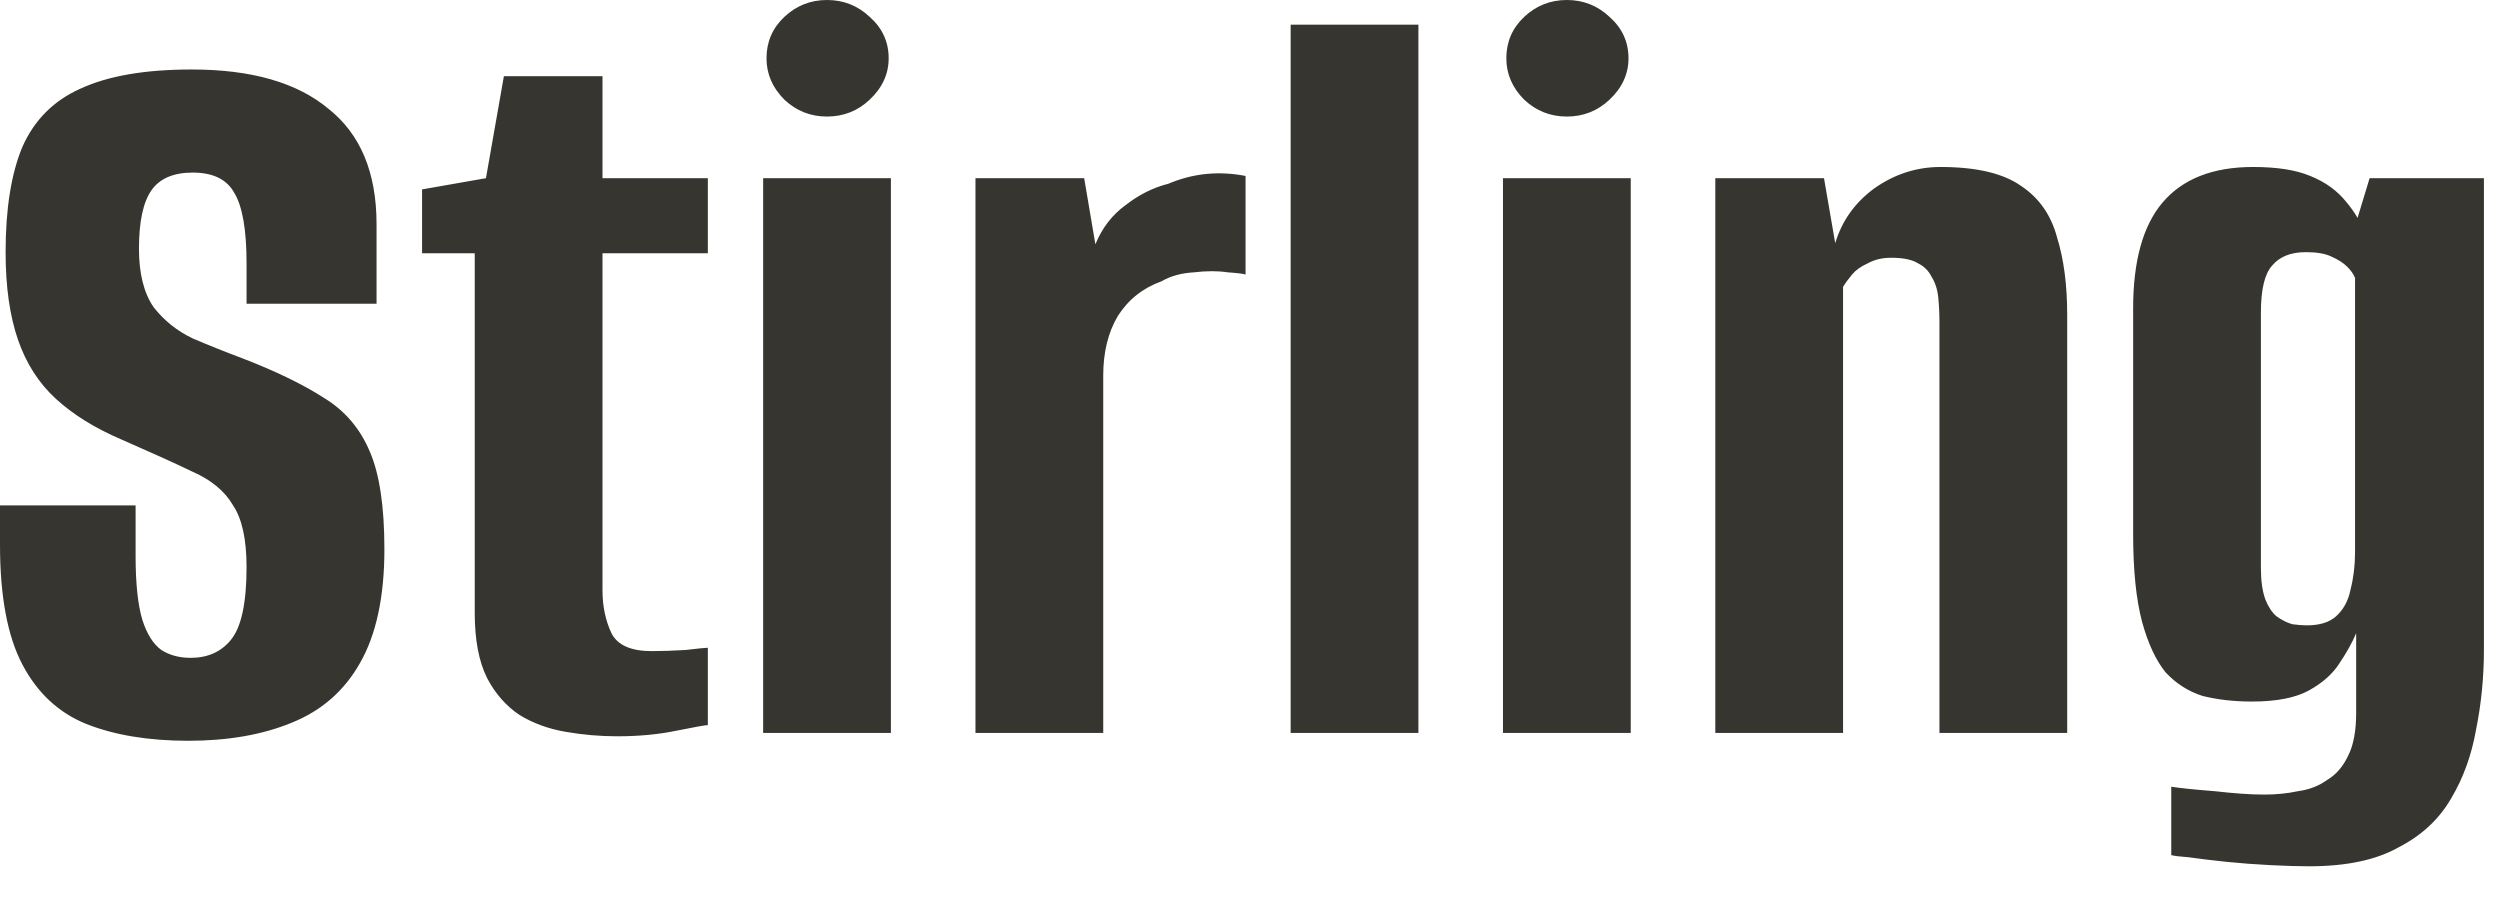
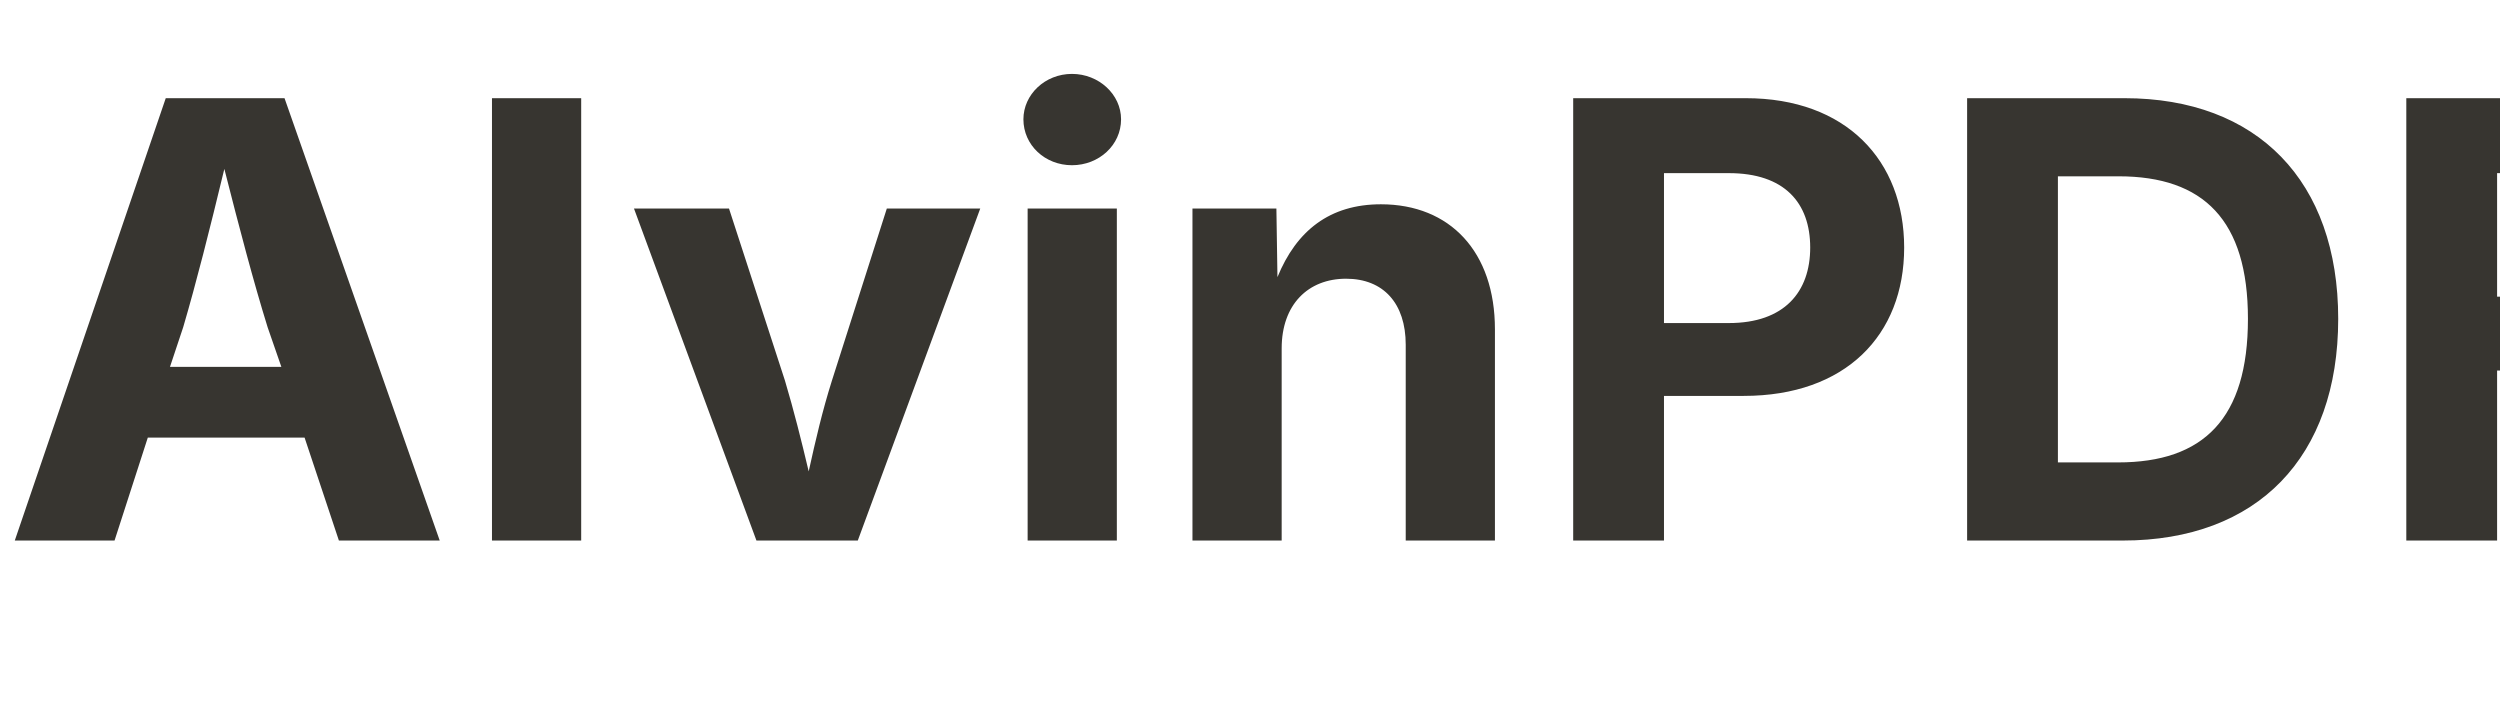
- <svg xmlns="http://www.w3.org/2000/svg" width="58" height="21" viewBox="0 0 58 21" fill="none">
-   <path d="M4.368 17.186C3.449 17.186 2.661 17.056 2.002 16.796C1.361 16.536 0.867 16.077 0.52 15.418C0.173 14.759 -2.34321e-05 13.832 -2.34321e-05 12.636V11.726C0.537 11.726 1.066 11.726 1.586 11.726C2.106 11.726 2.626 11.726 3.146 11.726V12.896C3.146 13.537 3.198 14.031 3.302 14.378C3.406 14.707 3.553 14.941 3.744 15.08C3.935 15.201 4.16 15.262 4.42 15.262C4.819 15.262 5.131 15.123 5.356 14.846C5.599 14.551 5.72 13.988 5.72 13.156C5.72 12.515 5.616 12.038 5.408 11.726C5.217 11.397 4.905 11.137 4.472 10.946C4.039 10.738 3.484 10.487 2.808 10.192C2.201 9.932 1.699 9.62 1.3 9.256C0.901 8.892 0.607 8.433 0.416 7.878C0.225 7.323 0.13 6.647 0.13 5.85C0.13 4.845 0.26 4.03 0.52 3.406C0.797 2.782 1.248 2.331 1.872 2.054C2.513 1.759 3.371 1.612 4.446 1.612C5.833 1.612 6.89 1.915 7.618 2.522C8.363 3.111 8.736 4.004 8.736 5.2V7.046C8.233 7.046 7.731 7.046 7.228 7.046C6.743 7.046 6.24 7.046 5.72 7.046V6.11C5.72 5.33 5.625 4.784 5.434 4.472C5.261 4.16 4.94 4.004 4.472 4.004C4.021 4.004 3.701 4.143 3.51 4.42C3.319 4.697 3.224 5.148 3.224 5.772C3.224 6.344 3.337 6.795 3.562 7.124C3.805 7.436 4.108 7.679 4.472 7.852C4.836 8.008 5.226 8.164 5.642 8.32C6.405 8.615 7.029 8.918 7.514 9.23C7.999 9.525 8.355 9.941 8.58 10.478C8.805 10.998 8.918 11.752 8.918 12.74C8.918 13.849 8.727 14.733 8.346 15.392C7.982 16.033 7.453 16.493 6.76 16.77C6.084 17.047 5.287 17.186 4.368 17.186ZM14.316 17.082C13.918 17.082 13.519 17.047 13.12 16.978C12.722 16.909 12.366 16.779 12.054 16.588C11.742 16.38 11.491 16.094 11.3 15.73C11.11 15.349 11.014 14.846 11.014 14.222V5.876H9.792V4.394L11.274 4.134L11.69 1.768H13.978V4.134H16.422V5.876H13.978V13.702C13.978 14.066 14.048 14.395 14.186 14.69C14.325 14.967 14.637 15.106 15.122 15.106C15.348 15.106 15.608 15.097 15.902 15.08C16.197 15.045 16.37 15.028 16.422 15.028V16.822C16.37 16.822 16.128 16.865 15.694 16.952C15.278 17.039 14.819 17.082 14.316 17.082ZM17.705 17.004V4.134H20.669V17.004H17.705ZM19.187 2.704C18.806 2.704 18.477 2.574 18.199 2.314C17.922 2.037 17.783 1.716 17.783 1.352C17.783 0.971 17.922 0.65 18.199 0.39C18.477 0.13 18.806 2.71797e-05 19.187 2.71797e-05C19.569 2.71797e-05 19.898 0.13 20.175 0.39C20.47 0.65 20.617 0.971 20.617 1.352C20.617 1.716 20.47 2.037 20.175 2.314C19.898 2.574 19.569 2.704 19.187 2.704ZM22.631 17.004V4.134H25.153L25.413 5.668C25.569 5.287 25.803 4.983 26.115 4.758C26.427 4.515 26.756 4.351 27.103 4.264C27.675 4.021 28.273 3.961 28.897 4.082V6.37C28.862 6.353 28.724 6.335 28.481 6.318C28.256 6.283 27.996 6.283 27.701 6.318C27.406 6.335 27.155 6.405 26.947 6.526C26.514 6.682 26.176 6.951 25.933 7.332C25.708 7.713 25.595 8.173 25.595 8.71V17.004H22.631ZM29.943 17.004V0.572H32.907V17.004H29.943ZM34.869 17.004V4.134H37.833V17.004H34.869ZM36.351 2.704C35.97 2.704 35.641 2.574 35.363 2.314C35.086 2.037 34.947 1.716 34.947 1.352C34.947 0.971 35.086 0.65 35.363 0.39C35.641 0.13 35.97 2.71797e-05 36.351 2.71797e-05C36.733 2.71797e-05 37.062 0.13 37.339 0.39C37.634 0.65 37.781 0.971 37.781 1.352C37.781 1.716 37.634 2.037 37.339 2.314C37.062 2.574 36.733 2.704 36.351 2.704ZM39.795 17.004V4.134H42.317L42.577 5.642C42.733 5.122 43.036 4.697 43.487 4.368C43.955 4.039 44.466 3.874 45.021 3.874C45.853 3.874 46.477 4.021 46.893 4.316C47.309 4.593 47.586 4.992 47.725 5.512C47.881 6.015 47.959 6.613 47.959 7.306V17.004H44.995V7.488C44.995 7.28 44.986 7.089 44.969 6.916C44.952 6.725 44.9 6.561 44.813 6.422C44.744 6.283 44.64 6.179 44.501 6.11C44.362 6.023 44.154 5.98 43.877 5.98C43.669 5.98 43.487 6.023 43.331 6.11C43.175 6.179 43.054 6.266 42.967 6.37C42.88 6.474 42.811 6.569 42.759 6.656V17.004H39.795ZM53.571 20.098C53.329 20.098 53.034 20.089 52.687 20.072C52.341 20.055 51.994 20.029 51.647 19.994C51.318 19.959 51.032 19.925 50.789 19.89C50.564 19.873 50.425 19.855 50.373 19.838V18.252C50.599 18.287 50.937 18.321 51.387 18.356C51.838 18.408 52.219 18.434 52.531 18.434C52.809 18.434 53.069 18.408 53.311 18.356C53.571 18.321 53.797 18.235 53.987 18.096C54.195 17.975 54.36 17.784 54.481 17.524C54.603 17.281 54.663 16.952 54.663 16.536V14.69C54.577 14.898 54.447 15.132 54.273 15.392C54.117 15.635 53.883 15.843 53.571 16.016C53.259 16.189 52.817 16.276 52.245 16.276C51.829 16.276 51.448 16.233 51.101 16.146C50.772 16.042 50.486 15.86 50.243 15.6C50.018 15.323 49.836 14.933 49.697 14.43C49.559 13.91 49.489 13.234 49.489 12.402V7.15C49.489 6.058 49.715 5.243 50.165 4.706C50.633 4.151 51.335 3.874 52.271 3.874C52.826 3.874 53.268 3.943 53.597 4.082C53.944 4.221 54.221 4.42 54.429 4.68C54.637 4.923 54.802 5.209 54.923 5.538L54.533 5.59L54.975 4.134H57.627V15.08C57.627 15.704 57.567 16.319 57.445 16.926C57.341 17.515 57.151 18.044 56.873 18.512C56.596 18.997 56.189 19.379 55.651 19.656C55.131 19.951 54.438 20.098 53.571 20.098ZM53.519 14.508C53.814 14.508 54.039 14.439 54.195 14.3C54.369 14.144 54.481 13.936 54.533 13.676C54.603 13.399 54.637 13.113 54.637 12.818V6.448C54.603 6.361 54.542 6.275 54.455 6.188C54.369 6.101 54.247 6.023 54.091 5.954C53.953 5.885 53.753 5.85 53.493 5.85C53.147 5.85 52.887 5.954 52.713 6.162C52.54 6.353 52.453 6.717 52.453 7.254V13.182C52.453 13.477 52.488 13.719 52.557 13.91C52.627 14.083 52.713 14.213 52.817 14.3C52.939 14.387 53.06 14.447 53.181 14.482C53.303 14.499 53.415 14.508 53.519 14.508Z" fill="#373530" />
+ <svg xmlns="http://www.w3.org/2000/svg" width="74" height="21" viewBox="0 0 74 21" fill="none">
+   <text y="16" font-size="18" font-family="Inter, -apple-system, BlinkMacSystemFont, 'Segoe UI', Helvetica, Arial, sans-serif" font-weight="700">
+     <tspan x="0" textLength="74" lengthAdjust="spacingAndGlyphs" fill="#373530">AlvinPDF</tspan>
+   </text>
</svg>
